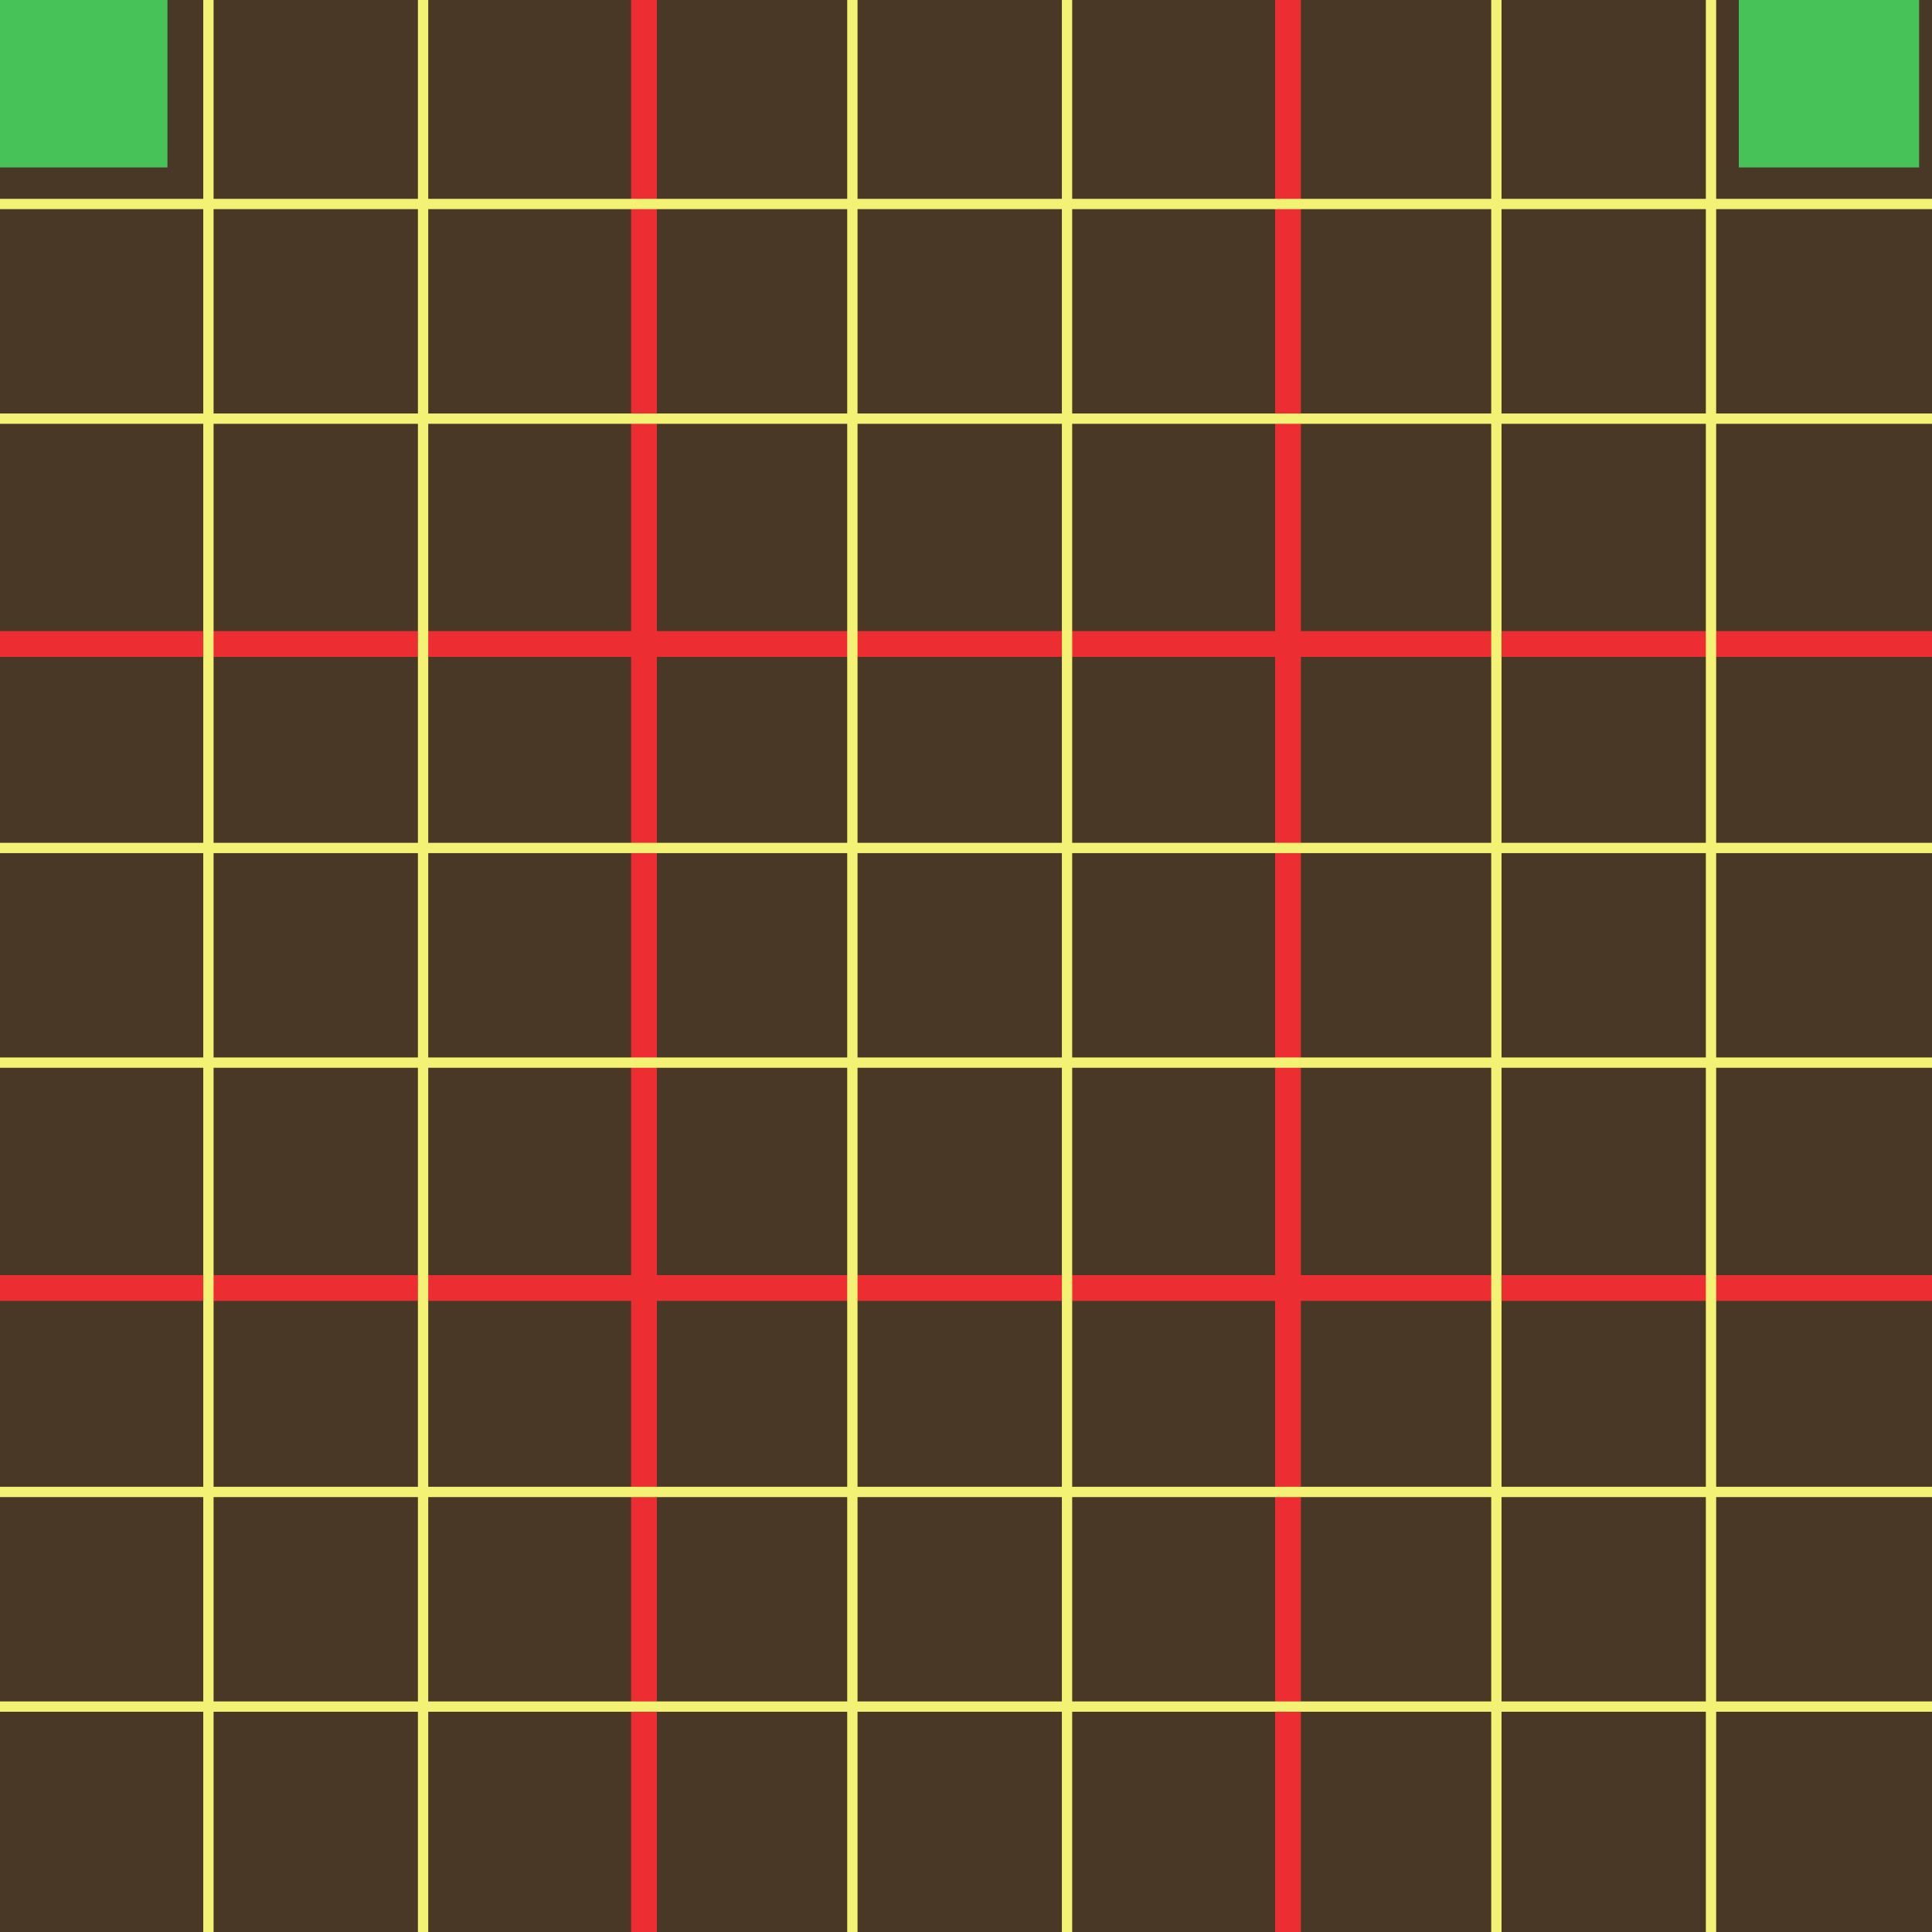
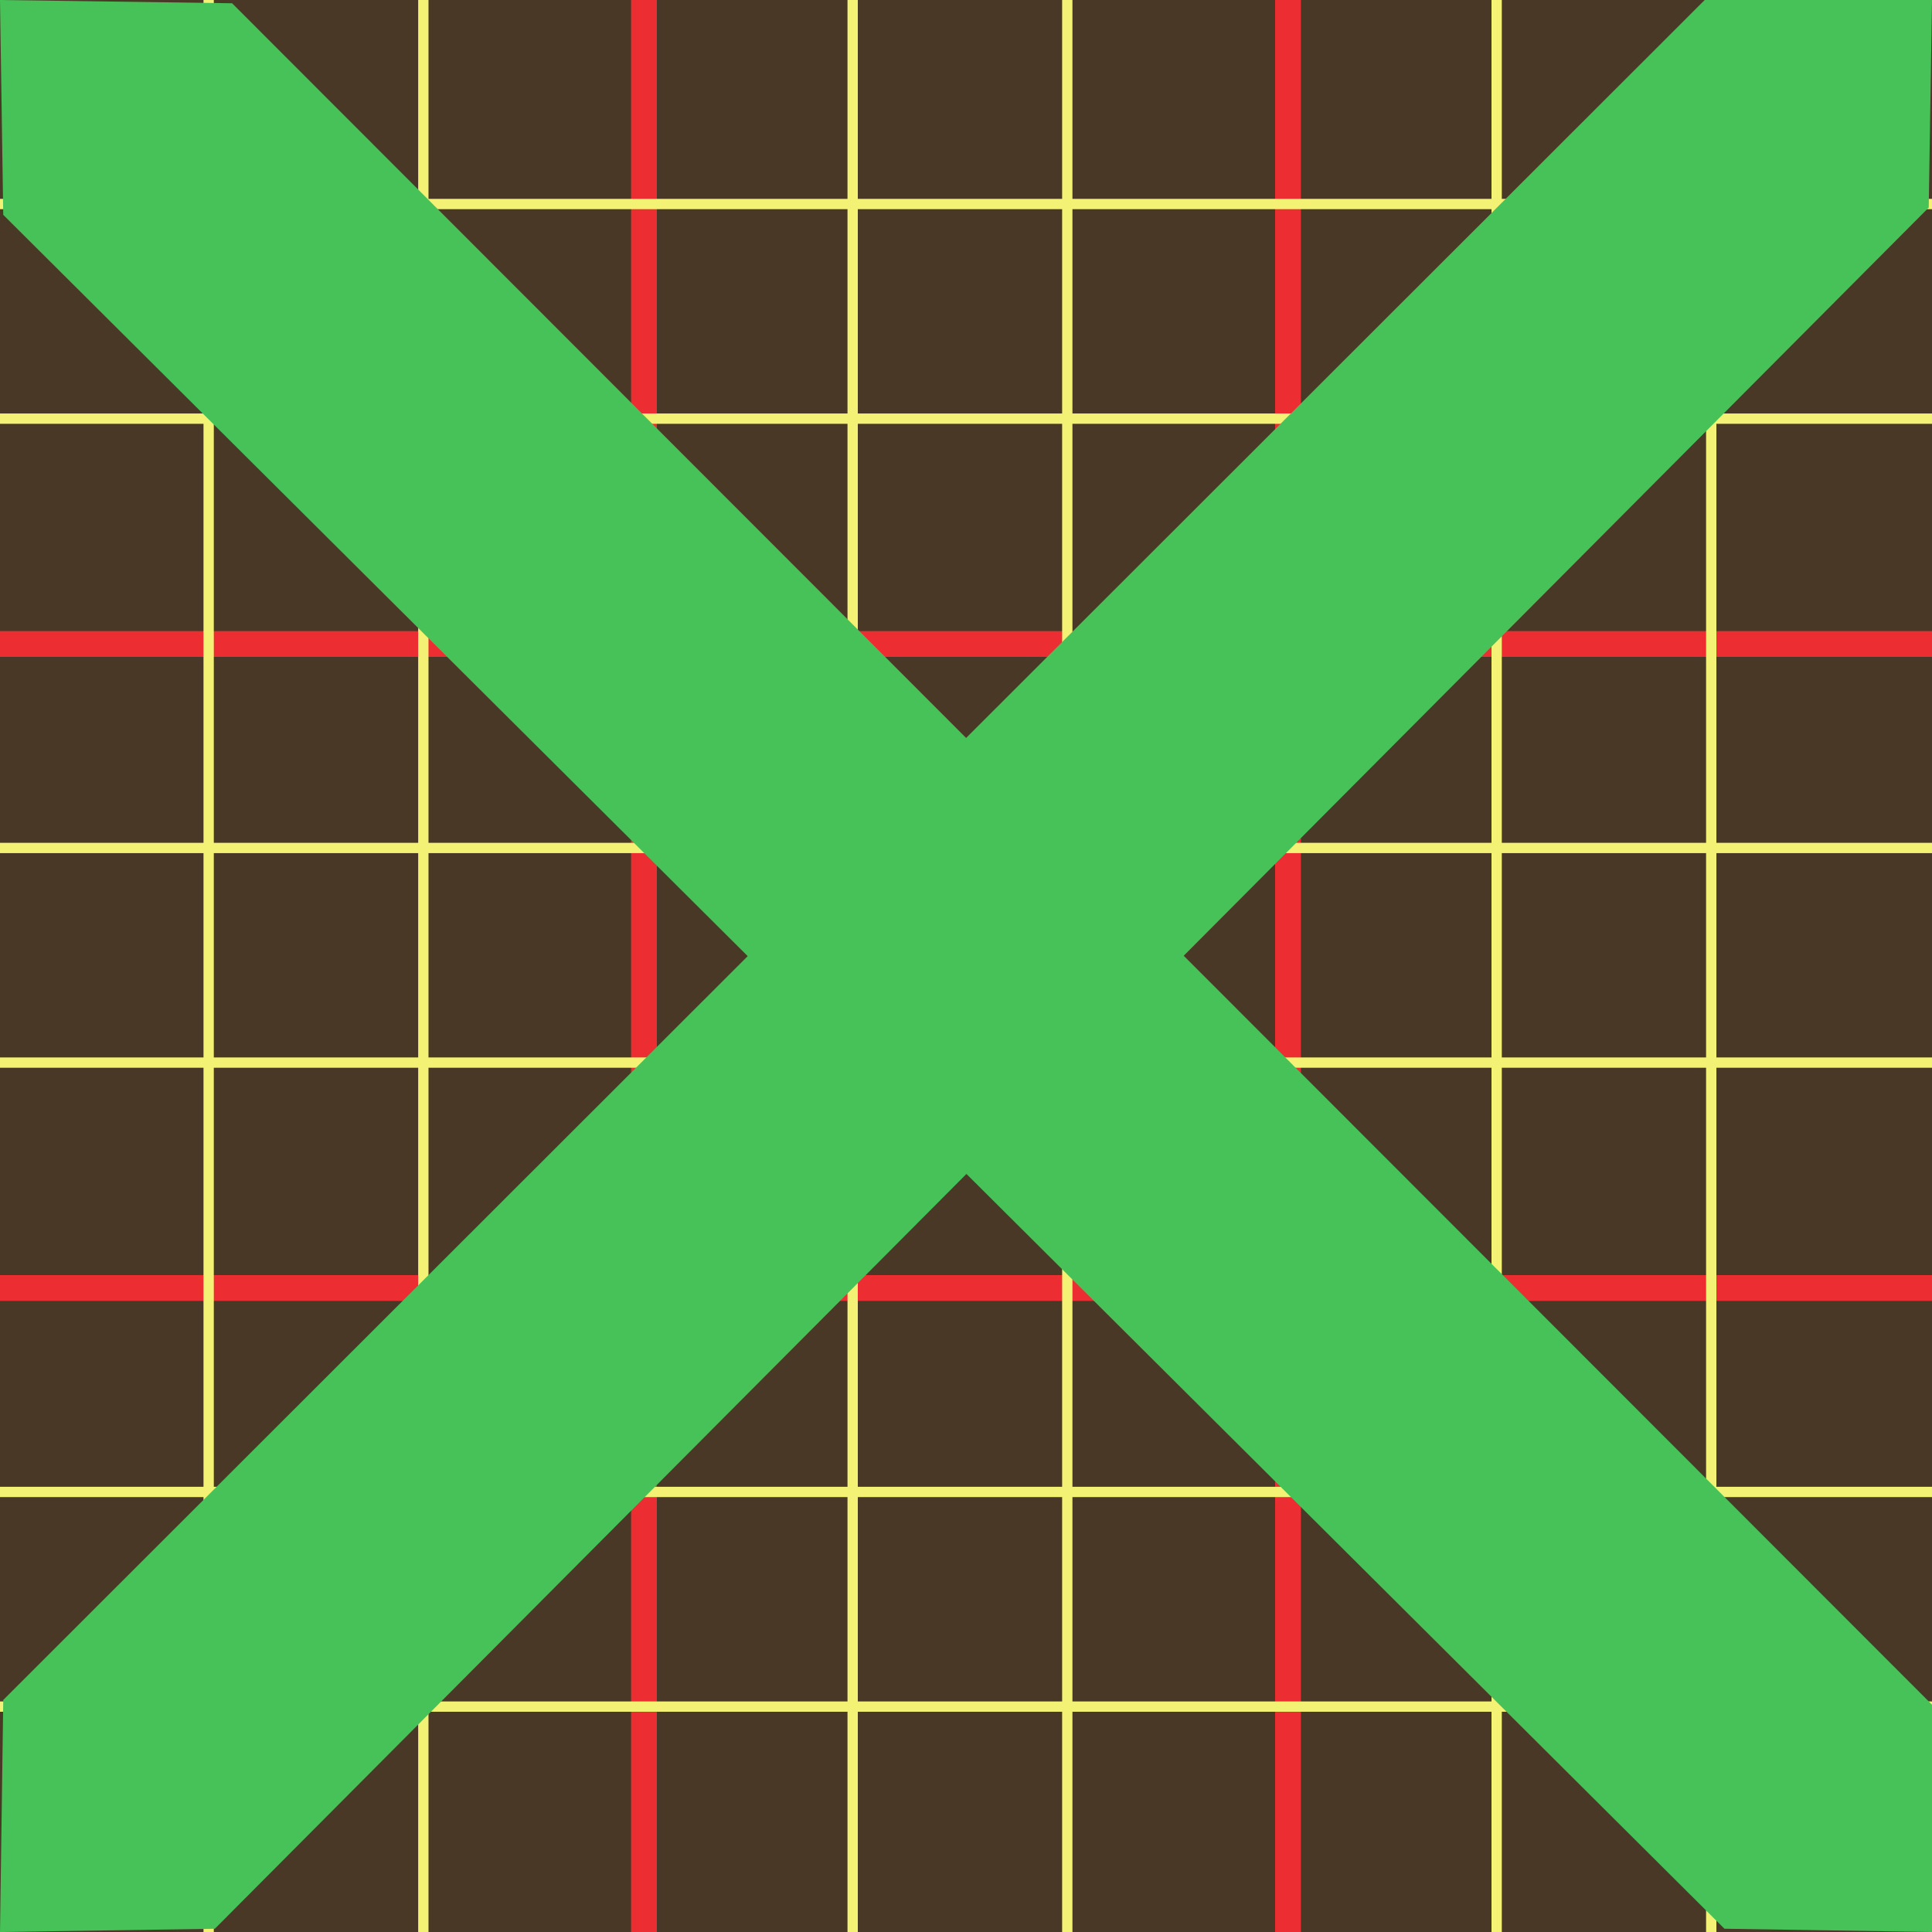
- <svg xmlns="http://www.w3.org/2000/svg" id="svg139" viewBox="0 0 75 75" height="75" width="75" version="1.1">
-   <path d="M 0,0 H 75 V 75 H 0 Z" id="path2" style="fill:#4a3827;stroke:#4a3827;stroke-width:0.4;stroke-opacity:1" />
-   <g id="reds" style="fill:#46c258;fill-opacity:1;stroke:#ec2e32;stroke-width:1.0;stroke-opacity:1">
-     <path style="fill:#46c258;fill-opacity:1;stroke:#ec2e32;stroke-width:1.0;stroke-opacity:1" d="M 0,50 H 75" id="path898" />
-     <path id="path904" d="M 0,25 H 75" style="fill:#46c258;fill-opacity:1;stroke:#ec2e32;stroke-width:1.0;stroke-opacity:1" />
-     <path id="path914" d="M 25,75 V 0" style="fill:#46c258;fill-opacity:1;stroke:#ec2e32;stroke-width:1.0;stroke-opacity:1" />
-     <path style="fill:#46c258;fill-opacity:1;stroke:#ec2e32;stroke-width:1.0;stroke-opacity:1" d="M 50,75 V 0" id="path920" />
+ <svg xmlns="http://www.w3.org/2000/svg" height="75" width="75">
+   <path d="M.2.2h74.6v74.6H.2z" fill="#4a3827" stroke="#4a3827" stroke-width=".4" />
+   <g fill="#46c258" stroke="#ec2e32">
+     <path d="M0 50h75M0 25h75" />
+     <path d="M25 75V0m25 75V0" />
  </g>
-   <g id="yellows">
-     <path style="fill:none;stroke:#f3f274;stroke-width:0.4;stroke-opacity:1" d="M 0,66.25 H 75" id="path894" />
-     <path id="path896" d="M 0,57.917 H 75" style="fill:none;stroke:#f3f274;stroke-width:0.4;stroke-opacity:1" />
-     <path id="path900" d="M 0,41.251 H 75" style="fill:none;stroke:#f3f274;stroke-width:0.4;stroke-opacity:1" />
-     <path style="fill:none;stroke:#f3f274;stroke-width:0.4;stroke-opacity:1" d="M 0,32.918 H 75" id="path902" />
-     <path style="fill:none;stroke:#f3f274;stroke-width:0.4;stroke-opacity:1" d="M 0,16.252 H 75" id="path906" />
-     <path id="path908" d="M 0,7.919 H 75" style="fill:none;stroke:#f3f274;stroke-width:0.4;stroke-opacity:1" />
-     <path id="path910" d="M 8.091,75 V 0" style="fill:none;stroke:#f3f274;stroke-width:0.4;stroke-opacity:1" />
-     <path style="fill:none;stroke:#f3f274;stroke-width:0.4;stroke-opacity:1" d="M 16.424,75 V 0" id="path912" />
-     <path style="fill:none;stroke:#f3f274;stroke-width:0.4;stroke-opacity:1" d="M 33.089,75 V 0" id="path916" />
-     <path id="path918" d="M 41.422,75 V 0" style="fill:none;stroke:#f3f274;stroke-width:0.4;stroke-opacity:1" />
-     <path id="path922" d="M 58.089,75 V 0" style="fill:none;stroke:#f3f274;stroke-width:0.4;stroke-opacity:1" />
-     <path style="fill:none;stroke:#f3f274;stroke-width:0.4;stroke-opacity:1" d="M 66.421,75 V 0" id="path924" />
+   <g stroke-width=".4" fill="none" stroke="#f3f274">
+     <path d="M0 66.25h75M0 57.917h75M0 41.25h75M0 32.918h75M0 16.252h75M0 7.92h75" />
+     <path d="M8.1 75V0m8.334 75V0M33.1 75V0m8.332 75V0M58.1 75V0m8.33 75V0" />
  </g>
-   <rect x="0" y="0" width="6" height="6" style="stroke: #46c258; fill: #46c258;">
-     <animateMotion path="M 0,0 75,75" begin="0s" dur="3s" repeatCount="indefinite" />
-   </rect>
-   <rect x="68" y="0" width="6" height="6" style="stroke: #46c258; fill: #46c258;">
-     <animateMotion path="M 0,0 -68,68" begin="0s" dur="3s" repeatCount="indefinite" />
-   </rect>
+   <g fill="#46c258" stroke="#46c258" stroke-width=".25">
+     <path d="M66.228.125h8.645l-.124 7.88L8.287 74.75l-8.16.124.124-8.83z" />
+     <path d="M74.875 66.228v8.645l-7.88-.124L.25 8.287.127.127l8.83.124z" />
+     <animate attributeType="CSS" attributeName="opacity" from="0" to="1" dur="3s" repeatCount="indefinite" />
+   </g>
</svg>
